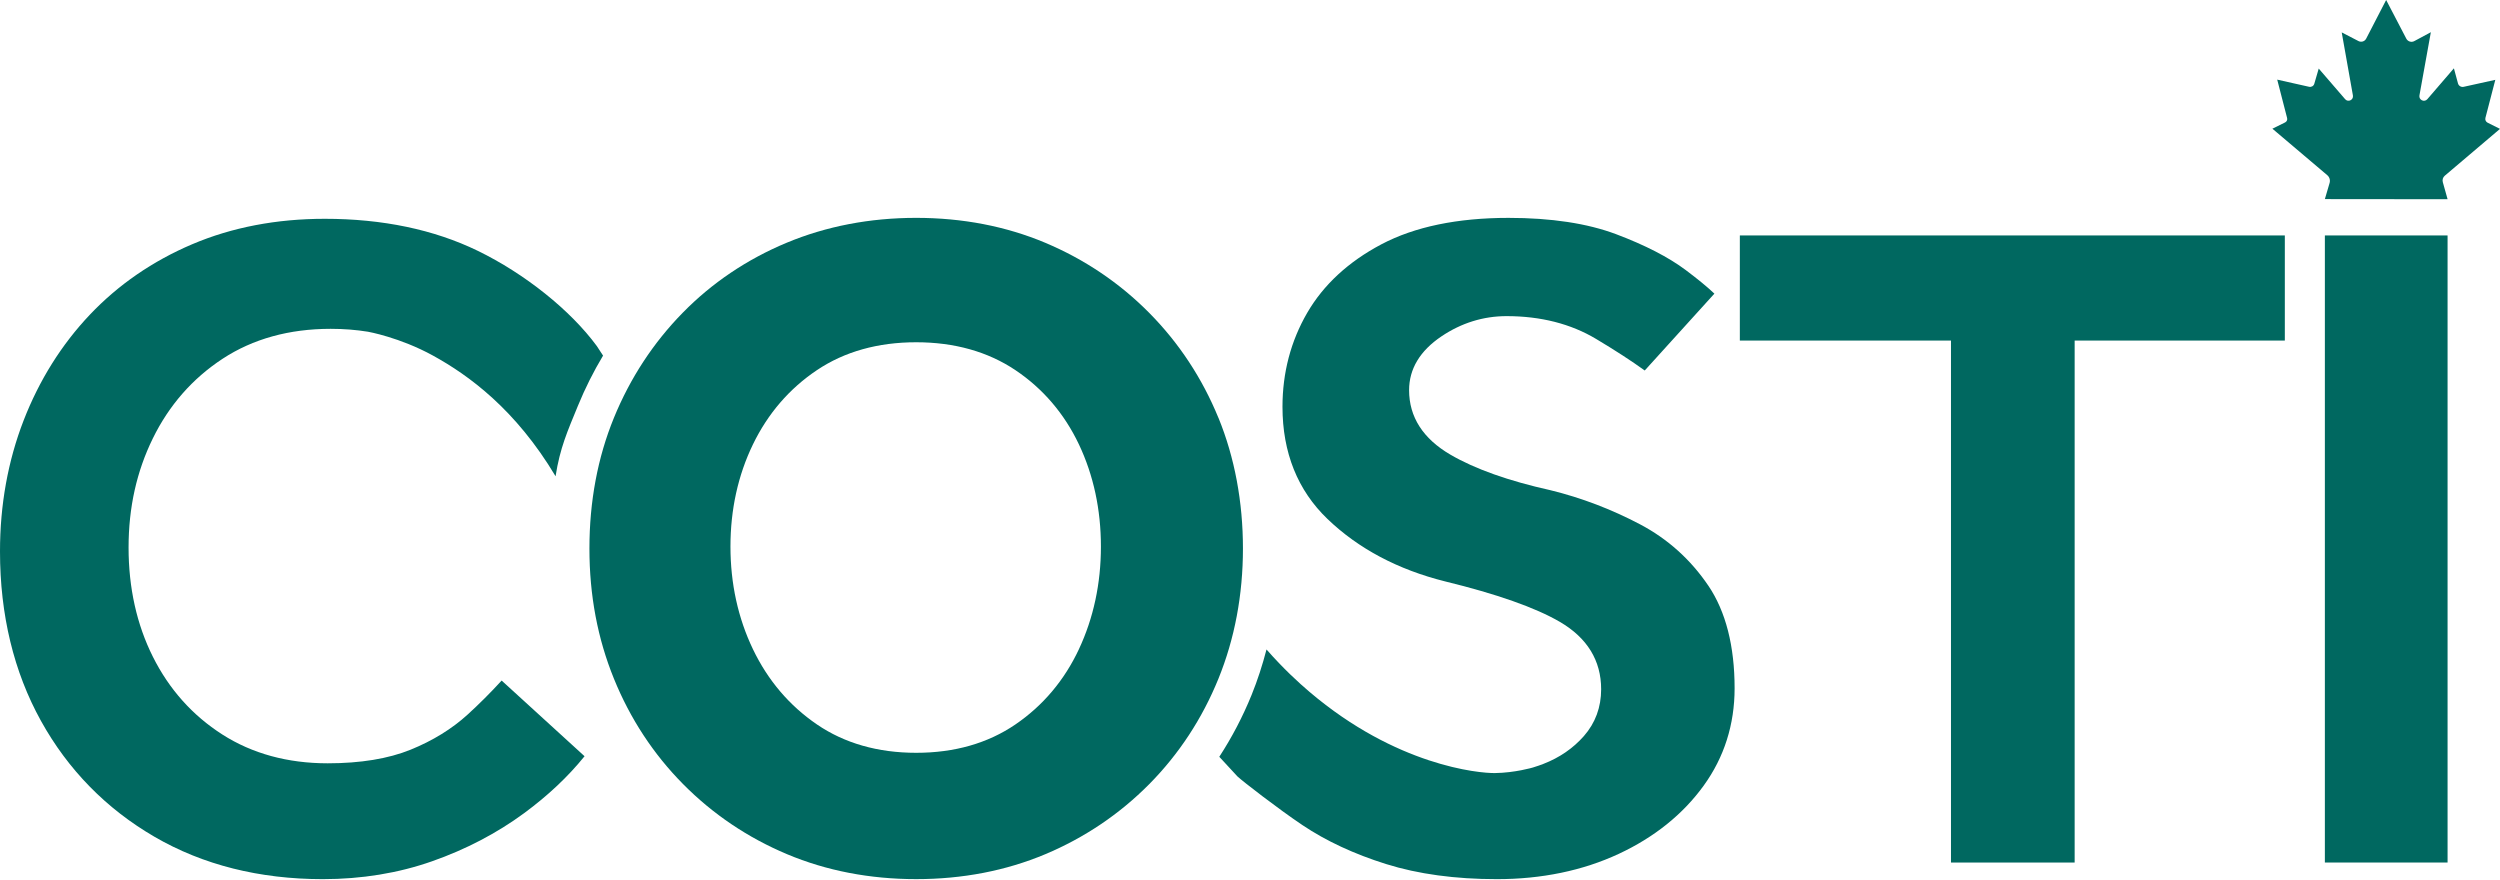
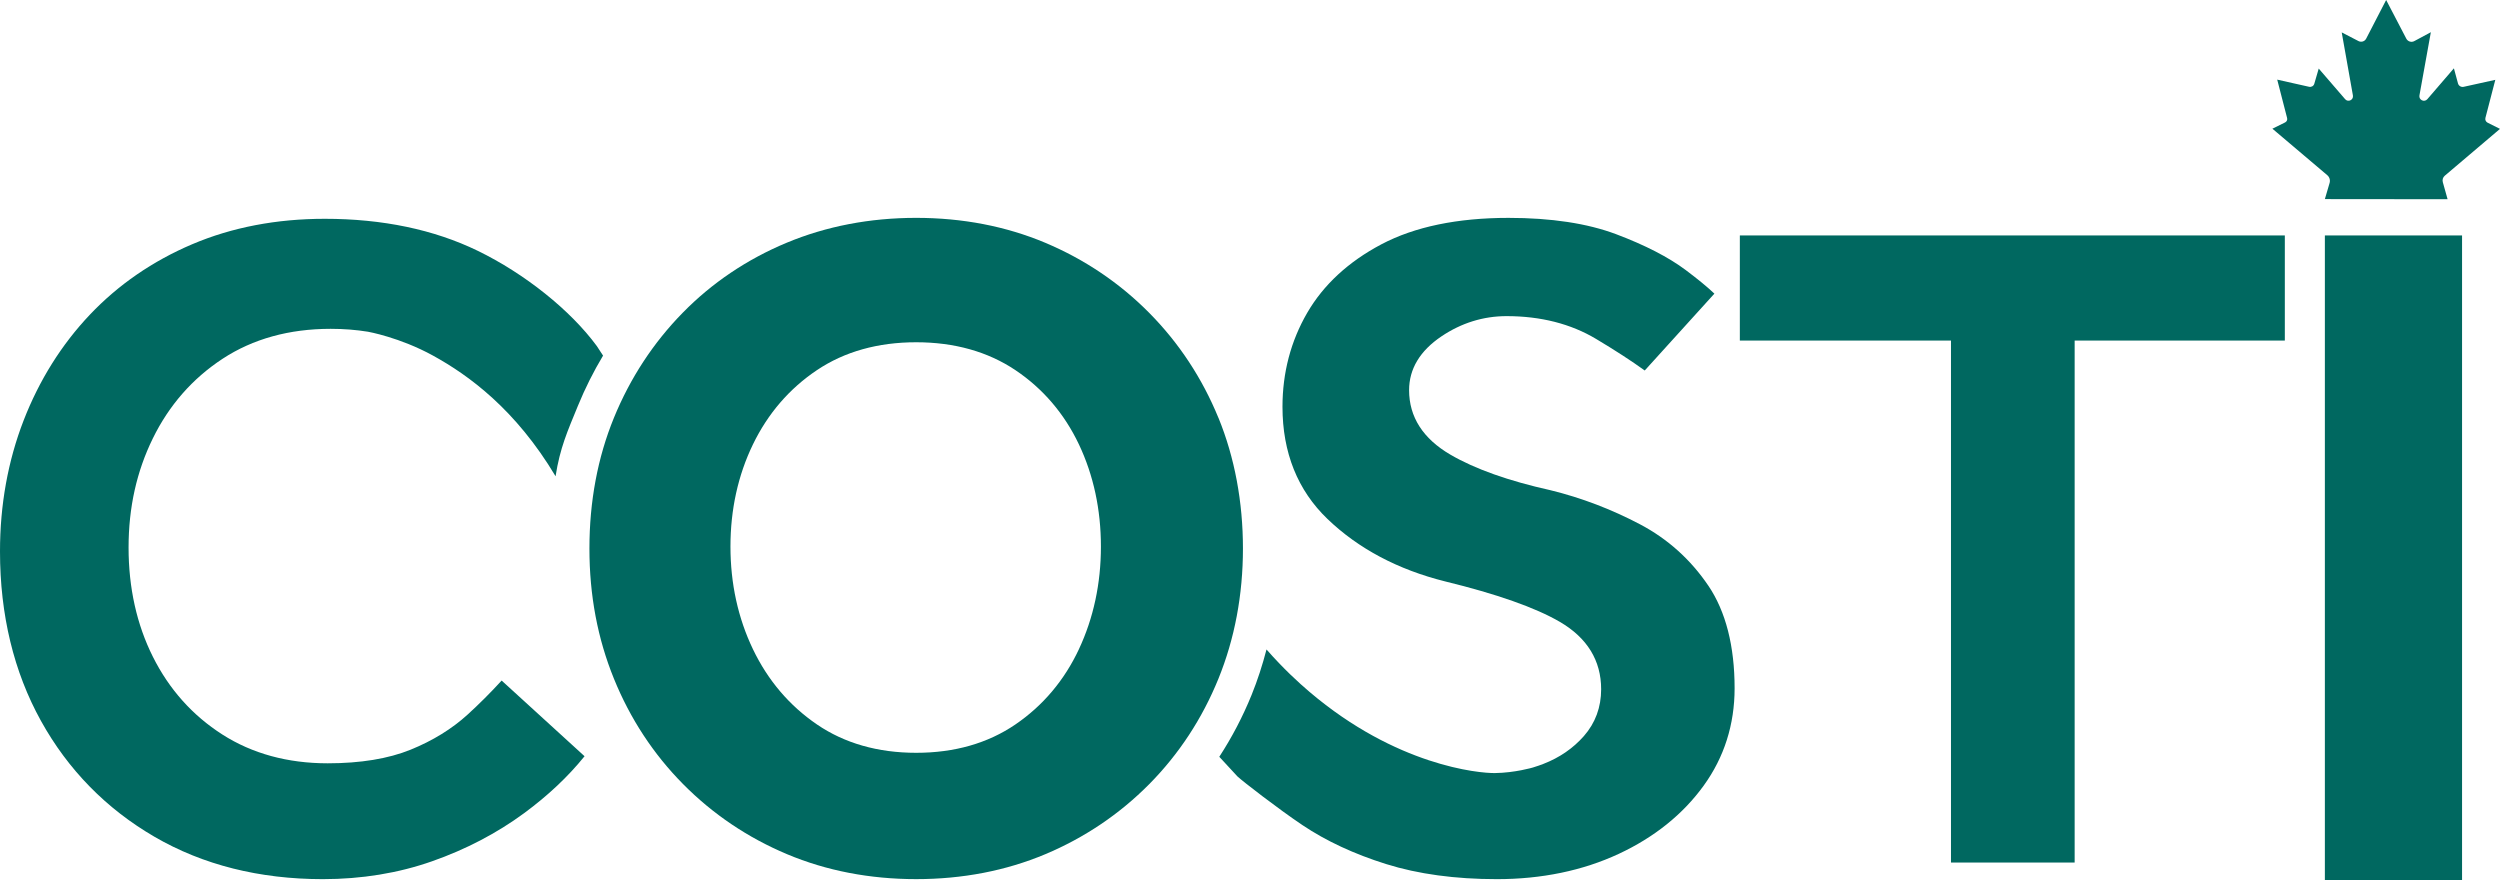
<svg xmlns="http://www.w3.org/2000/svg" id="Layer_2" data-name="Layer 2" viewBox="0 0 1380.37 485.42">
  <defs>
    <style>
      .cls-1 {
        fill: #006860;
      }
    </style>
  </defs>
  <g id="Layer_1-2" data-name="Layer 1">
    <g>
      <path class="cls-1" d="M258.17,394.57c-8.66,7.89-19.24,14.41-31.46,19.37-12.28,4.99-27.68,7.52-45.76,7.52-22.12,0-41.71-5.36-58.22-15.93-16.46-10.53-29.36-24.97-38.33-42.93-8.9-17.78-13.41-38.06-13.41-60.28s4.5-42.1,13.38-60.23c8.95-18.31,21.93-33.12,38.57-44.02,16.72-10.95,36.78-16.51,59.63-16.51,7.15,0,14.07.54,20.58,1.6,0,0,17.6,3.1,35.94,13.19,19.78,10.88,45.62,29.7,67.67,66.62,2.45-15.72,6.54-24.76,12.35-38.93,3.96-9.67,8.6-18.89,13.87-27.69-2.76-4.25-3.35-5.14-3.45-5.28-14.51-19.76-39.74-39.95-65.77-52.6-24.14-11.72-52.55-17.66-84.43-17.66-26.65,0-51.25,4.72-73.14,14.02-21.87,9.29-40.88,22.38-56.53,38.88-15.68,16.54-28,36.21-36.63,58.47C4.38,254.5,0,278.82,0,304.47c0,35,7.61,66.48,22.61,93.55,14.96,27.01,36.08,48.56,62.75,64.04,26.68,15.5,57.93,23.36,92.88,23.36,21.41,0,41.71-3.32,60.33-9.87,18.7-6.57,35.8-15.51,50.83-26.57,13.11-9.65,24.32-20.21,33.36-31.43l-45.78-41.78c-6.01,6.58-12.33,12.89-18.81,18.8Z" />
      <path class="cls-1" d="M943.28,323.43c-9.76-14.45-22.45-25.87-37.72-33.92-15.8-8.33-32.43-14.67-49.43-18.83-23.14-5.14-41.76-11.75-55.26-19.63-15.16-8.84-22.84-20.82-22.84-35.62,0-11.74,6.02-21.74,17.88-29.72,11.01-7.4,23.11-11.16,35.95-11.16,18.81,0,35.43,4.23,49.4,12.58,10.54,6.3,19.57,12.16,26.88,17.44l38.46-42.44c-3.83-3.63-9.12-7.98-15.78-12.98-9.5-7.12-22.46-13.8-38.51-19.85-15.89-5.97-35.87-9-59.38-9-28.24,0-51.85,4.91-70.19,14.59-18.18,9.6-31.97,22.33-40.98,37.85-9.05,15.59-13.64,33.04-13.64,51.87,0,25.28,8.37,46.13,24.87,61.96,17.04,16.36,38.88,27.95,64.91,34.45,28.55,6.96,49.86,14.47,63.33,22.32,15.16,8.84,22.84,21.37,22.84,37.24,0,9.95-3.21,18.64-9.54,25.85-5.95,6.76-13.48,11.93-22.39,15.37-1.41.54-3.36,1.26-5.8,1.99,0,0-9.84,2.92-20.96,3.06-8.82.11-54.28-4-102.3-44.8-5.89-5-14.42-12.78-23.78-23.45-2.22,8.57-4.93,16.95-8.22,25.07-4.91,12.09-10.89,23.5-17.85,34.19,6.38,6.91,9.75,10.55,10.06,10.88,2.82,2.65,22.48,17.87,35.82,26.82,13.07,8.78,28.64,16.02,46.26,21.54,17.62,5.52,38.17,8.32,61.09,8.32,24.78,0,47.41-4.69,67.27-13.93,19.7-9.18,35.51-21.87,46.98-37.74,11.31-15.64,17.05-33.71,17.05-53.72,0-23.31-4.87-42.35-14.47-56.61Z" />
      <path class="cls-1" d="M672.75,230.71c-8.97-21.9-21.82-41.4-38.2-57.95-16.37-16.54-35.68-29.56-57.41-38.71-21.73-9.13-45.72-13.76-71.28-13.76s-49.65,4.63-71.57,13.77c-21.9,9.14-41.2,22.15-57.37,38.67-16.21,16.54-28.98,36.05-37.95,57.97-8.97,21.9-13.52,46.18-13.52,72.15s4.55,49.82,13.53,71.89c8.97,22.09,21.82,41.67,38.19,58.2,16.37,16.55,35.69,29.58,57.42,38.71,21.73,9.13,45.71,13.76,71.28,13.76s49.55-4.63,71.28-13.76c21.71-9.13,41.03-22.15,57.42-38.71,16.36-16.54,29.21-36.12,38.19-58.2,8.97-22.1,13.53-46.28,13.53-71.89s-4.55-50.23-13.52-72.15ZM595.73,358.45c-8.06,17.19-19.86,31.18-35.08,41.56-15.22,10.39-33.65,15.65-54.78,15.65s-39.57-5.27-54.78-15.65c-15.22-10.38-27.12-24.37-35.36-41.56-8.23-17.18-12.41-36.25-12.41-56.67s4.18-39.4,12.41-56.4c8.24-17.02,20.13-30.82,35.35-41.02,15.22-10.21,33.65-15.38,54.78-15.38s39.55,5.18,54.78,15.38c15.22,10.21,27.02,24.01,35.09,41.02,8.06,17.02,12.14,36,12.14,56.4s-4.09,39.48-12.15,56.67Z" />
-       <rect class="cls-1" x="1283.67" y="130" width="67.75" height="346.24" />
+       <rect class="cls-1" x="1283.67" y="130" width="75.75" height="386.24" />
      <polygon class="cls-1" points="1261.56 130 960.65 130 960.65 188.04 1077.23 188.04 1077.23 476.25 1145.51 476.25 1145.51 188.04 1261.56 188.04 1261.56 130" />
      <path class="cls-1" d="M1254.72,71.08c10.09,8.55,20.18,17.09,30.27,25.64,1.25,1.06,1.75,2.74,1.29,4.31-.87,2.97-1.74,5.94-2.61,8.9,22.59.02,45.18.05,67.76.07-.88-3.15-1.76-6.29-2.64-9.43-.36-1.29.06-2.68,1.09-3.55,10.16-8.62,20.32-17.24,30.48-25.86-2.28-1.14-4.56-2.28-6.84-3.42-.98-.49-1.48-1.59-1.2-2.65,1.82-7,3.64-14,5.46-21.01-5.83,1.29-11.66,2.57-17.49,3.86-1.38.3-2.75-.53-3.12-1.89-.75-2.78-1.5-5.55-2.25-8.33-4.89,5.68-9.78,11.36-14.67,17.04-1.66,1.93-4.81.43-4.36-2.08,2.1-11.63,4.2-23.26,6.3-34.9-3.05,1.64-6.1,3.28-9.15,4.92-1.59.85-3.56.24-4.4-1.35-3.71-7.12-7.42-14.24-11.13-21.36-3.68,7.11-7.36,14.23-11.03,21.34-.8,1.55-2.7,2.15-4.25,1.35-3.09-1.6-6.17-3.2-9.26-4.8,2.06,11.61,4.13,23.22,6.19,34.83.44,2.47-2.66,3.95-4.3,2.05-4.86-5.63-9.72-11.27-14.58-16.9-.82,2.8-1.63,5.6-2.45,8.4-.35,1.21-1.59,1.94-2.82,1.67-5.88-1.32-11.76-2.64-17.65-3.96,1.82,7.07,3.64,14.15,5.47,21.22.25.96-.21,1.96-1.1,2.4-2.34,1.16-4.68,2.32-7.02,3.47Z" />
    </g>
  </g>
</svg>
